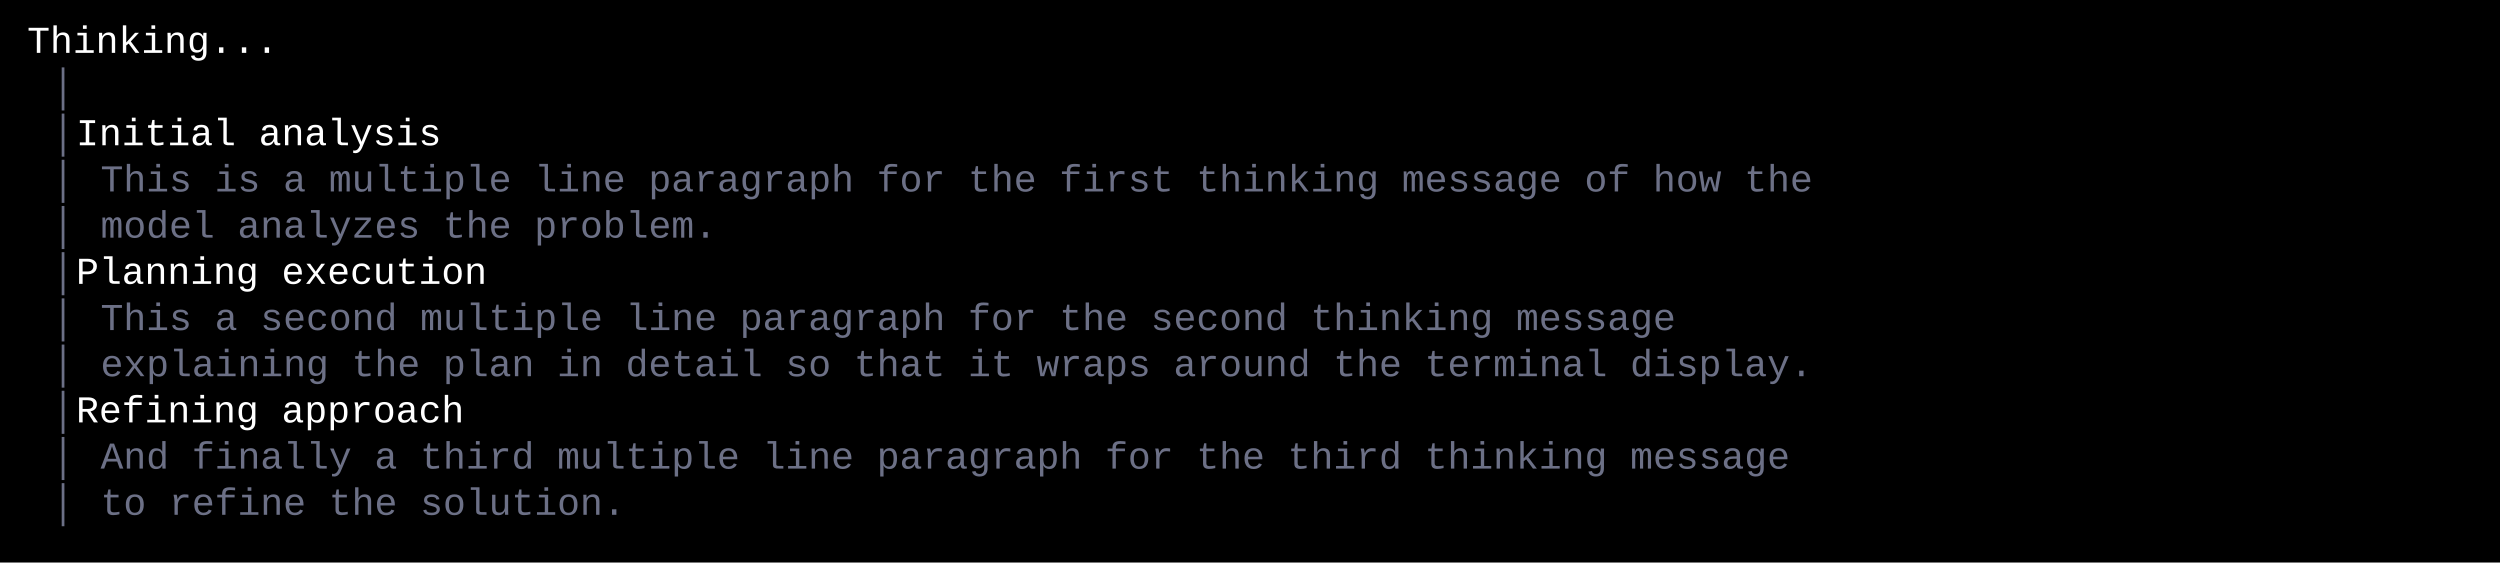
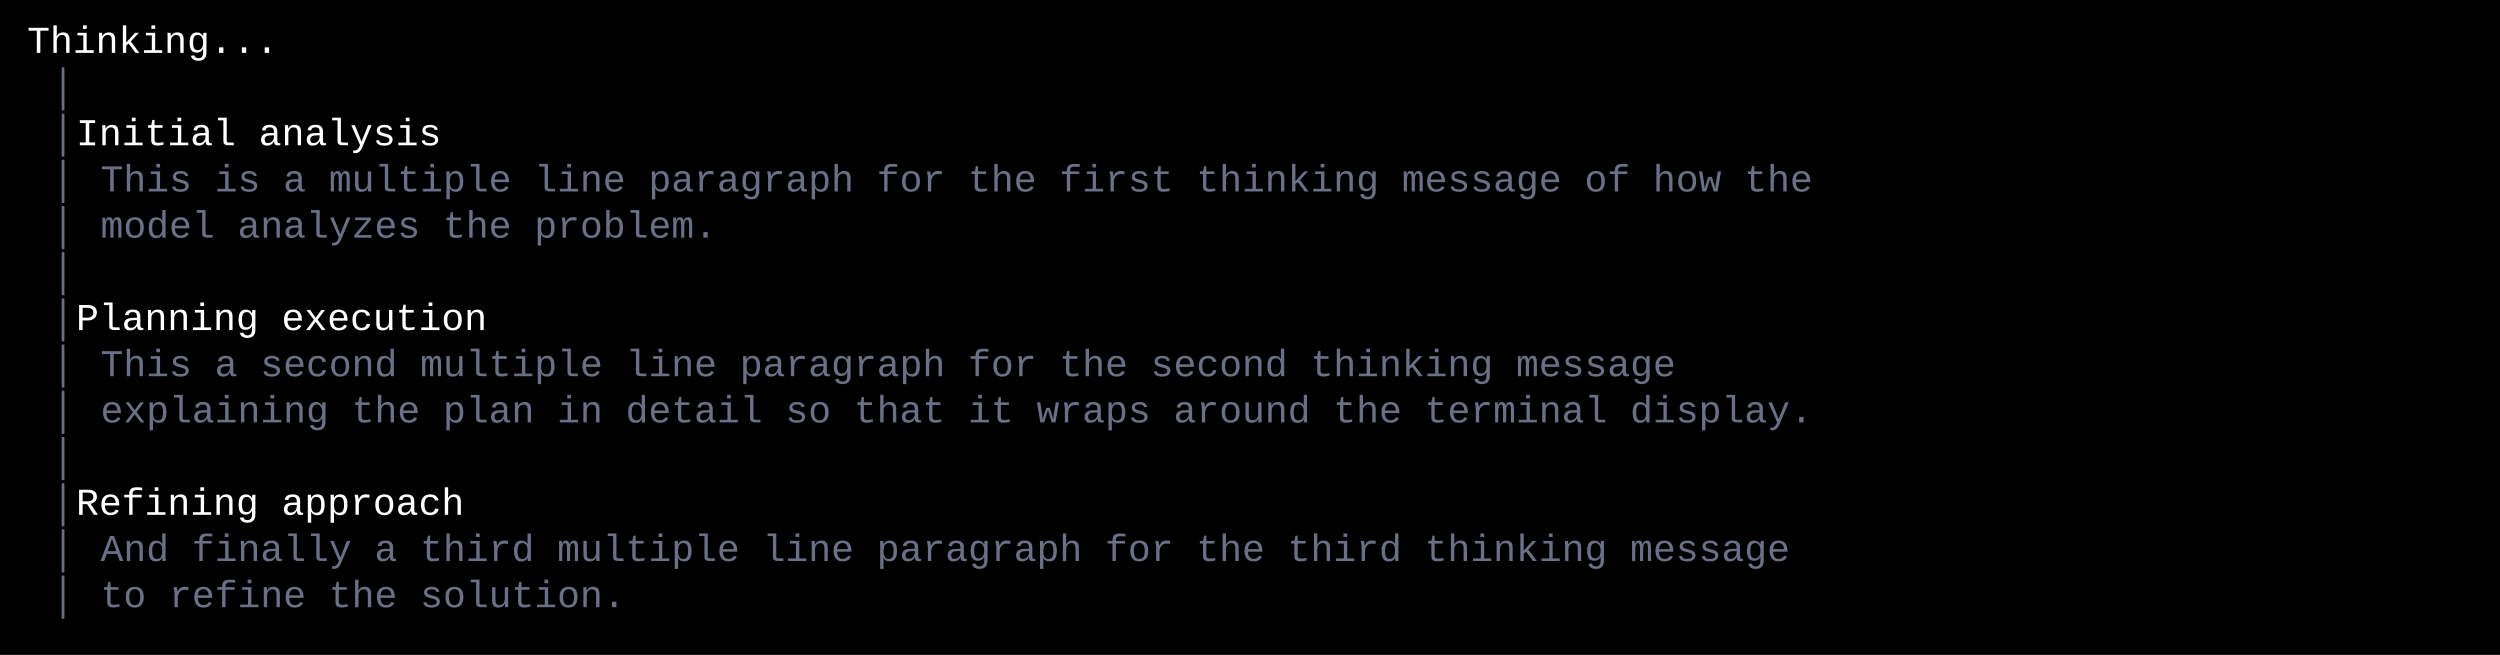
- <svg xmlns="http://www.w3.org/2000/svg" width="920" height="207" viewBox="0 0 920 207">
+ <svg xmlns="http://www.w3.org/2000/svg" width="920" height="241" viewBox="0 0 920 241">
  <style>
    text { font-family: Consolas, "Courier New", monospace; font-size: 14px; dominant-baseline: text-before-edge; white-space: pre; }
  </style>
-   <rect width="920" height="207" fill="#000000" />
+   <rect width="920" height="241" fill="#000000" />
  <g transform="translate(10, 10)">
    <text x="0" y="2" fill="#ffffff" textLength="900" lengthAdjust="spacingAndGlyphs"> Thinking...                                                                                        </text>
    <text x="9" y="19" fill="#6c7086" textLength="9" lengthAdjust="spacingAndGlyphs">│</text>
    <text x="9" y="36" fill="#6c7086" textLength="9" lengthAdjust="spacingAndGlyphs">│</text>
    <text x="18" y="36" fill="#ffffff" textLength="882" lengthAdjust="spacingAndGlyphs"> Initial analysis                                                                                 </text>
    <text x="9" y="53" fill="#6c7086" textLength="9" lengthAdjust="spacingAndGlyphs">│</text>
    <text x="27" y="53" fill="#6c7086" textLength="675" lengthAdjust="spacingAndGlyphs">This is a multiple line paragraph for the first thinking message of how the</text>
    <text x="9" y="70" fill="#6c7086" textLength="9" lengthAdjust="spacingAndGlyphs">│</text>
    <text x="27" y="70" fill="#6c7086" textLength="243" lengthAdjust="spacingAndGlyphs">model analyzes the problem.</text>
    <text x="9" y="87" fill="#6c7086" textLength="9" lengthAdjust="spacingAndGlyphs">│</text>
-     <text x="18" y="87" fill="#ffffff" textLength="882" lengthAdjust="spacingAndGlyphs"> Planning execution                                                                               </text>
    <text x="9" y="104" fill="#6c7086" textLength="9" lengthAdjust="spacingAndGlyphs">│</text>
-     <text x="27" y="104" fill="#6c7086" textLength="621" lengthAdjust="spacingAndGlyphs">This a second multiple line paragraph for the second thinking message</text>
+     <text x="18" y="104" fill="#ffffff" textLength="882" lengthAdjust="spacingAndGlyphs"> Planning execution                                                                               </text>
    <text x="9" y="121" fill="#6c7086" textLength="9" lengthAdjust="spacingAndGlyphs">│</text>
-     <text x="27" y="121" fill="#6c7086" textLength="675" lengthAdjust="spacingAndGlyphs">explaining the plan in detail so that it wraps around the terminal display.</text>
+     <text x="27" y="121" fill="#6c7086" textLength="621" lengthAdjust="spacingAndGlyphs">This a second multiple line paragraph for the second thinking message</text>
    <text x="9" y="138" fill="#6c7086" textLength="9" lengthAdjust="spacingAndGlyphs">│</text>
-     <text x="18" y="138" fill="#ffffff" textLength="882" lengthAdjust="spacingAndGlyphs"> Refining approach                                                                                </text>
+     <text x="27" y="138" fill="#6c7086" textLength="675" lengthAdjust="spacingAndGlyphs">explaining the plan in detail so that it wraps around the terminal display.</text>
    <text x="9" y="155" fill="#6c7086" textLength="9" lengthAdjust="spacingAndGlyphs">│</text>
-     <text x="27" y="155" fill="#6c7086" textLength="666" lengthAdjust="spacingAndGlyphs">And finally a third multiple line paragraph for the third thinking message</text>
    <text x="9" y="172" fill="#6c7086" textLength="9" lengthAdjust="spacingAndGlyphs">│</text>
-     <text x="27" y="172" fill="#6c7086" textLength="207" lengthAdjust="spacingAndGlyphs">to refine the solution.</text>
+     <text x="18" y="172" fill="#ffffff" textLength="882" lengthAdjust="spacingAndGlyphs"> Refining approach                                                                                </text>
+     <text x="9" y="189" fill="#6c7086" textLength="9" lengthAdjust="spacingAndGlyphs">│</text>
+     <text x="27" y="189" fill="#6c7086" textLength="666" lengthAdjust="spacingAndGlyphs">And finally a third multiple line paragraph for the third thinking message</text>
+     <text x="9" y="206" fill="#6c7086" textLength="9" lengthAdjust="spacingAndGlyphs">│</text>
+     <text x="27" y="206" fill="#6c7086" textLength="207" lengthAdjust="spacingAndGlyphs">to refine the solution.</text>
  </g>
</svg>
